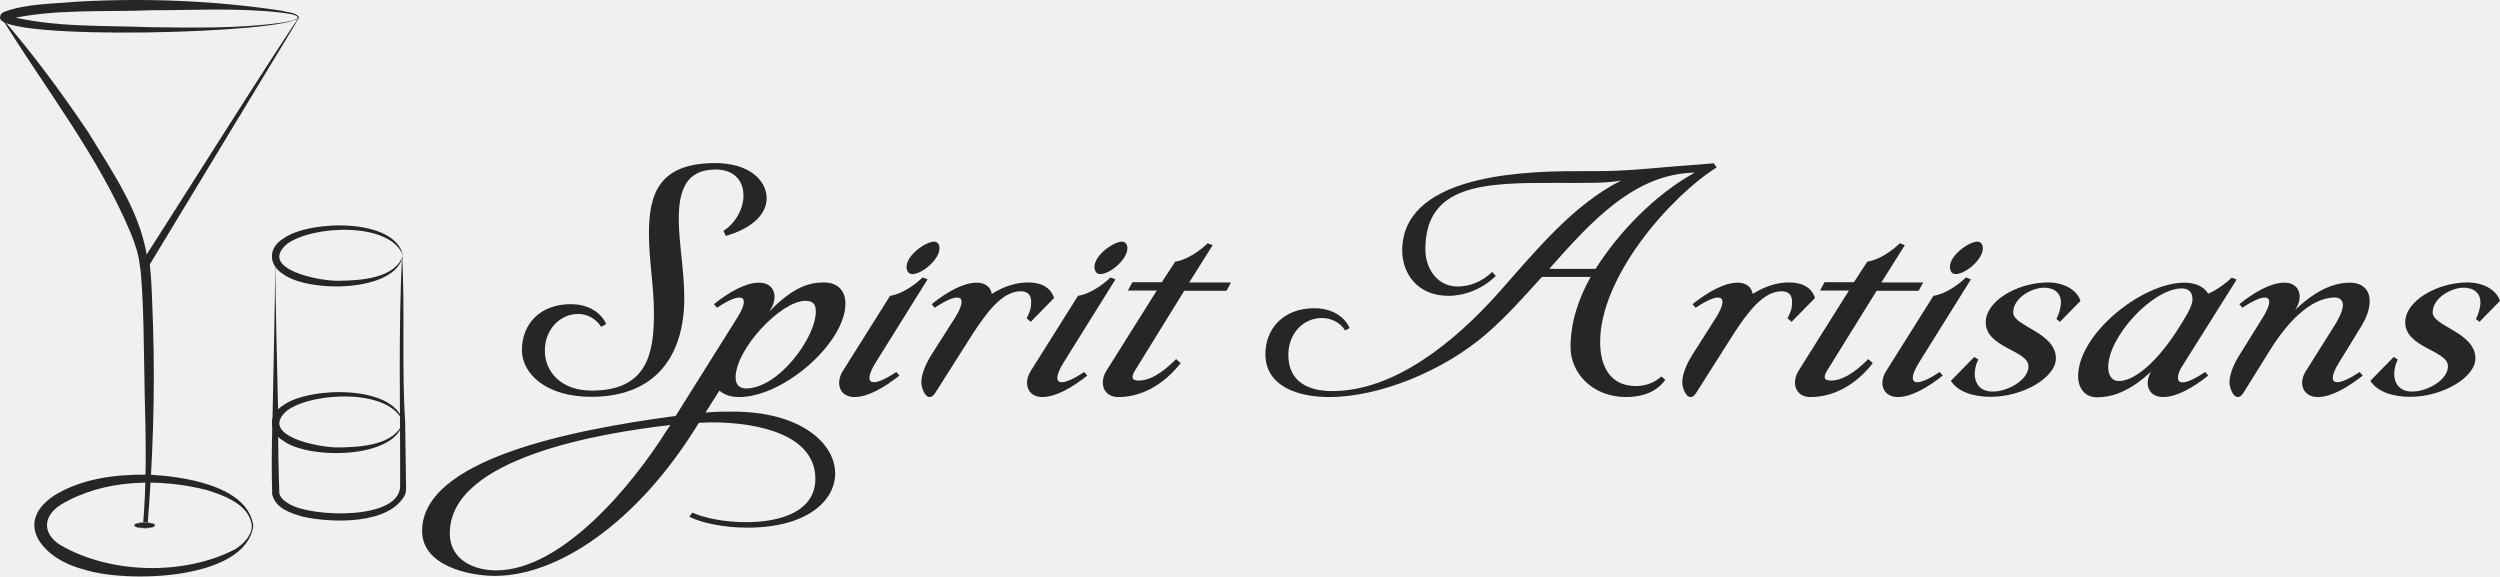
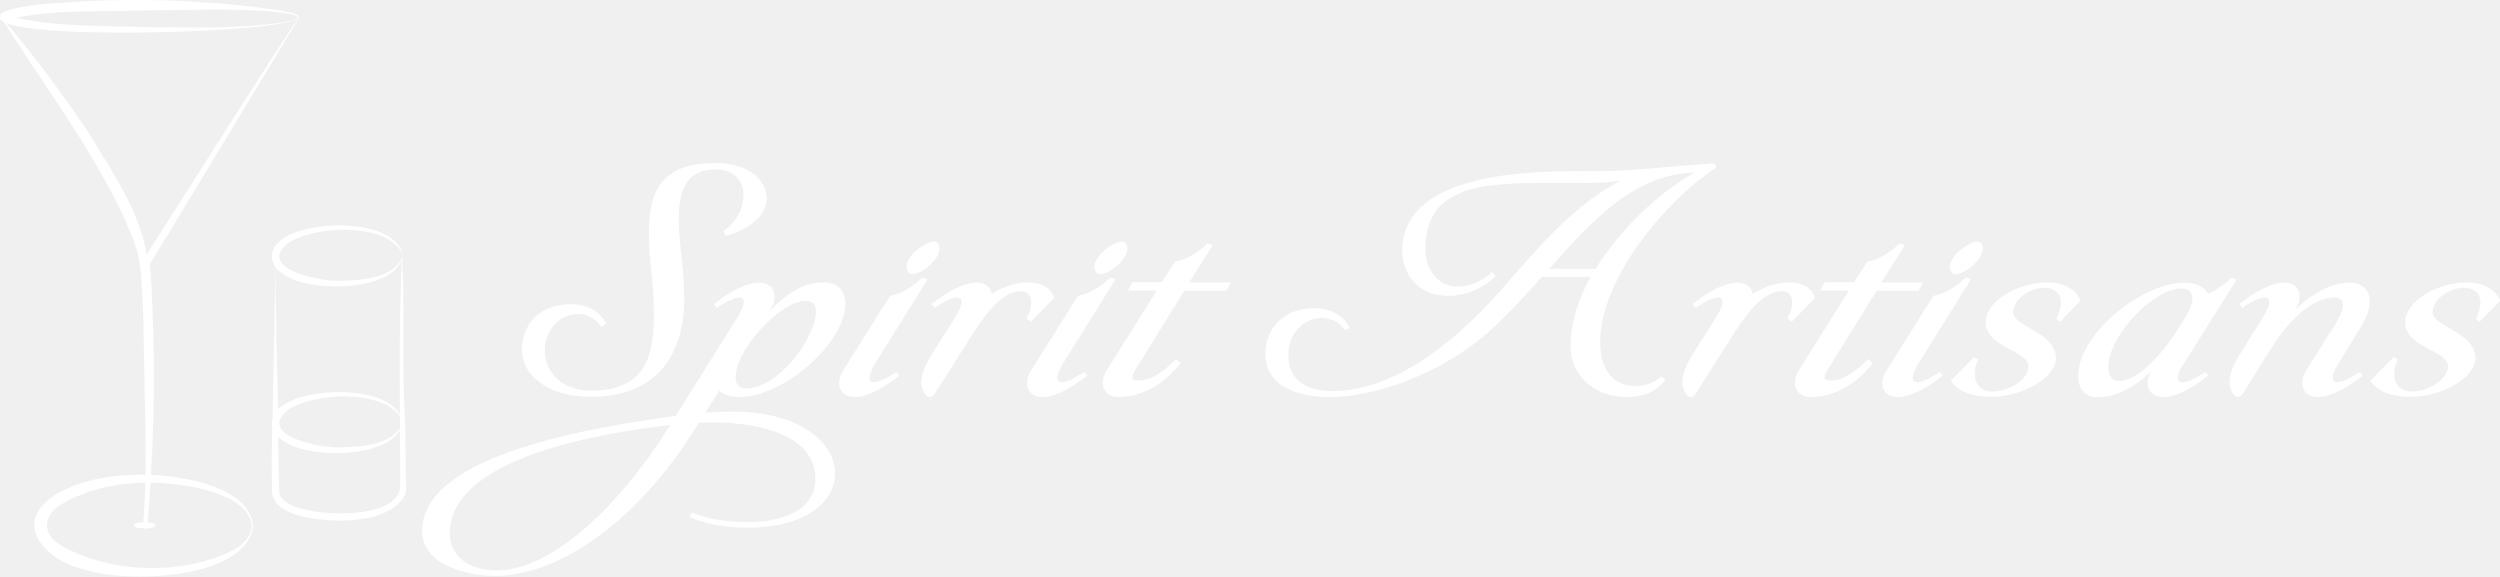
<svg xmlns="http://www.w3.org/2000/svg" version="1.1" id="Layer_2" x="0px" y="0px" viewBox="0 0 1047.1 241.4" style="enable-background:new 0 0 1047.1 241.4;" xml:space="preserve">
  <style type="text/css">
- 	.st0{fill:#252626;}
- 	.st1{fill:#252626;stroke:#A6A8AB;stroke-width:0.215;stroke-miterlimit:10;}
+ 	.st0{fill:#FFFFFF;}
+ 	.st1{fill:#FFFFFF;stroke:#FFFFFF;stroke-width:0.215;stroke-miterlimit:10;}
</style>
  <g>
    <g id="Icon">
      <path class="st0" d="M125.3,7.3C121.1,14.1-1,17.3,0,7.3c0.2-1.7,1.1-1.9,1.4-2.2c9.7-3.7,20.5-3.4,30.7-4.4    C60.8-0.9,89.6,0.2,118,4.5C120.2,5.2,124.1,5.1,125.3,7.3L125.3,7.3z M124.9,7.3c-1.5-1.6-4.8-1.6-7-2c-18-2.1-36.3-1-54.4-1    c-20,0.8-40.6-0.7-60.2,3.8c-0.2,0,0.1,0.3,0.2-0.8C3.3,6.3,3,6.6,3.2,6.6c19.5,5,40.2,4,60.2,4.8c18.1,0.2,36.4,0.6,54.5-1.9    C120.1,9,123.4,8.9,124.9,7.3L124.9,7.3z" />
      <path class="st0" d="M125.3,7.4L61.8,112.3c-0.8,1.4-3,0.9-3.2-0.7c-0.4-4.7-2-9.5-3.9-14.1C41.2,65.2,18.3,36.2,0.5,7.2    c13.3,15.3,25.3,31.6,36.6,48.4c10.5,17.4,22.9,34.6,25,55.7c0,0-3.2-0.9-3.2-0.9C59.2,110.6,124.8,6.2,125.3,7.4L125.3,7.4z" />
      <path class="st0" d="M59.8,221.1c1.7-18.7,1.3-37.6,0.8-56.3c-0.4-16.2-0.2-40.3-2.2-56c0,0,4-0.8,4-0.8c1.3,9.8,1.3,19,1.7,28.5    c0.9,28.3-0.1,56.6-2.4,84.8C61.6,221.3,59.8,221.1,59.8,221.1L59.8,221.1z" />
      <g>
        <ellipse class="st0" cx="60.6" cy="220" rx="4.3" ry="1.2" />
        <path class="st1" d="M64.9,220c0.2,1.6-8.8,1.6-8.6,0C56.1,218.5,65.1,218.5,64.9,220L64.9,220z" />
      </g>
      <path class="st0" d="M106.1,220.3c-3.3,23-54,24-71.3,18.1c-15.6-3.8-30-18.8-12.2-30.8c11.6-7.2,25.6-8.9,38.9-8.8    C75.5,199.3,103.9,203.1,106.1,220.3c0,0-0.6,0-0.6,0c-1-8.9-11.2-12.6-18.7-15c-19.9-5.1-43.6-4.7-61.5,6.2    c-7.4,4.8-7.6,12,0,16.8c20.8,12.1,51.6,12.9,73.1,1.8c3.5-2.2,6.9-5.5,7.1-9.8H106.1L106.1,220.3z" />
    </g>
    <g id="Icon_00000126288264447713527160000000863697800262349702_">
      <path class="st0" d="M168.6,204.8" />
      <path class="st0" d="M115.3,107.3c0,20.1,0.9,49.4,1.3,69.8c-0.2,9.7,0.1,20.2,0.4,29.5c0.3,1.7,2,3.3,4,4.4    c8.9,5.7,47.5,7.2,46.6-8.1c0.1-31.8-0.8-64,0.8-96c1.3,22.1-0.2,46.9,1.3,69.8c0,5,0.3,17.6,0.3,22.4c-0.1,2.5,0.4,5.1-0.2,7.8    c-6.3,13-30.9,12.2-43,9.5c-5.1-1.5-11.2-3.3-12.8-9.3c-0.3-10.4-0.2-20.4,0.1-30.1C114.5,156.6,115.2,127.5,115.3,107.3    L115.3,107.3z" />
      <path class="st0" d="M168.8,176.8c-2.9,15.6-39.7,15.7-50.2,7.8c-6.3-3.9-6.3-11.1,0.1-14.9C129.3,161.9,165.5,161,168.8,176.8    c-5.4-14.2-37.7-12.7-48.5-4.9c-12.6,10.7,14.2,15.8,21.7,15.5C151.1,187.3,165.5,186.4,168.8,176.8L168.8,176.8z" />
      <path class="st0" d="M168.8,107c-2.9,15.6-39.7,15.7-50.2,7.8c-6.3-3.9-6.3-11.1,0.1-14.9C129.3,92.1,165.5,91.1,168.8,107    c-5.4-14.2-37.7-12.7-48.5-4.9c-12.6,10.7,14.2,15.8,21.7,15.5C151.1,117.5,165.5,116.6,168.8,107L168.8,107z" />
    </g>
  </g>
  <g>
    <path class="st0" d="M247.8,163.6c23.2,0,26.1-15.4,26.1-32.3c0-11.3-2.1-22.3-2.1-33.4c0-16.5,4-29.6,27.8-29.6   c14,0,21.5,7.1,21.5,14.8c0,6-5.2,12.3-17.1,15.7l-1-2.1c5.2-3.3,8.4-9.4,8.4-14.8c0-6.1-3.8-10.9-11.7-10.9   c-12.5,0-15.4,9-15.4,20.7c0,10.4,2.3,21.3,2.3,33.2c0,23.8-11.7,41.3-39,41.3c-18.8,0-29-9.6-29-19.6c0-10.8,7.5-19.2,20.5-19.2   c6.1,0,12.1,2.5,14.8,8.3l-2.1,1.2c-2.3-3.6-6-5.4-9.6-5.4c-7.7,0-14,6.5-14,15.4S235.1,163.6,247.8,163.6z" />
    <path class="st0" d="M322.9,129.3l-0.8,1.3c10.2-10.6,17.1-12.3,23-12.3c5.8,0,9,3.5,9,8.8c0,16.5-25.9,39.2-44.5,39.2   c-3.3,0-6.1-0.8-8.3-2.7l-5.8,9.2c4-0.4,7.9-0.4,11.5-0.4c28.2,0,42.8,13.2,42.8,25.9c0,11.5-11.9,22.7-36.7,22.7   c-9.8,0-19.2-1.9-24.4-4.6l1.3-1.7c5,2.3,13.6,4,22.5,4c14.4,0,29-4.4,29-18.2c0-17.9-22.7-23.6-43.6-23.6c-1.7,0-3.5,0.2-5.2,0.2   l-1.3,2.1c-24.6,39.4-57.4,62-84.1,62c-10.4,0-30.5-4-30.5-18.8c0-29.8,61.4-42.2,106.2-48.2l25.9-41.3c5.8-9.4,1.7-10.9-8.6-4   l-1.3-1.5c6.5-5.2,13.4-9,18.8-9C324.2,118.3,326.1,124.1,322.9,129.3z M279.1,180.5l1.7-2.5c-28.6,3.3-92.4,13.6-92.4,45.3   c0,11.7,10.8,15.6,19.4,15.6C235.3,238.9,264.7,203.4,279.1,180.5z M308.1,158.1c0,3.1,1.7,4.6,4.4,4.6c13.4,0,29.2-21.1,29.2-32.3   c0-3.3-1.5-4.4-4.4-4.4C327.1,126,308.1,146.2,308.1,158.1z" />
    <path class="st0" d="M353,155.4l19.8-31.5c5.4-0.8,11.1-5.2,13.6-7.7l2.1,0.8l-21.7,34.8c-5.8,9.4-1.7,10.9,8.6,4l1.3,1.5   c-6.5,5.2-13.4,9-18.8,9C351.7,166.3,349.8,160.6,353,155.4z M379.7,111.8c0-5,8.1-10.6,11.5-10.6c1.3,0,2.3,1,2.3,2.7   c0,5-7.5,10.9-11.3,10.9c-1,0-1.7-0.4-2.1-1.2C379.9,113.1,379.7,112.6,379.7,111.8z" />
    <path class="st0" d="M415.4,123.1c5-3.1,10-4.8,15.2-4.8c4.8,0,9.2,1.5,10.9,6.5l-9.8,10l-1.7-1.5c1.5-2.9,1.9-4.4,1.9-6.9   c0-3.1-1.7-4.4-4.4-4.4c-7.7,0-14.2,8.8-20.2,18l-15.6,24.6c-0.8,1.2-1.5,1.7-2.3,1.7c-2.1,0-3.5-4-3.5-6.1c0-3.8,2.1-8.4,4.8-12.5   l9.4-14.8c5.8-9.4,1.7-10.9-8.6-4l-1.3-1.5c6.5-5.2,13.4-9,18.8-9C412.7,118.3,415,120.4,415.4,123.1z" />
    <path class="st0" d="M431.7,155.4l19.8-31.5c5.4-0.8,11.1-5.2,13.6-7.7l2.1,0.8l-21.7,34.8c-5.8,9.4-1.7,10.9,8.6,4l1.3,1.5   c-6.5,5.2-13.4,9-18.8,9C430.4,166.3,428.5,160.6,431.7,155.4z M458.4,111.8c0-5,8.1-10.6,11.5-10.6c1.3,0,2.3,1,2.3,2.7   c0,5-7.5,10.9-11.3,10.9c-1,0-1.7-0.4-2.1-1.2C458.6,113.1,458.4,112.6,458.4,111.8z" />
    <path class="st0" d="M468.4,166.3c-4.2,0-6.5-2.7-6.5-6c0-1.5,0.4-3.3,1.5-5l21.1-33.6h-12.1l1.9-3.5h12.3l5.6-8.6   c5.4-0.8,11.1-5.2,13.6-7.7l2.1,0.8l-9.8,15.6h17.5l-1.9,3.5h-17.7L475.5,155c-1.9,3.1-1.5,4.4,1.5,4.4c6.3,0,12.7-6.1,15.6-9   l1.9,1.7C489.1,159,480.1,166.3,468.4,166.3z" />
    <path class="st0" d="M657.3,71.7c9.6,0,14.6,0,20-0.2c10-0.4,16.1-1.3,40.5-3.1l1.2,1.7c-20.2,12.9-48.8,46.1-48.8,73.2   c0,9.8,4,18.4,15,18.4c3.8,0,7.7-1.3,10.6-4l1.7,1.3c-3.6,5.4-10.2,7.3-16.3,7.3c-14.4,0-23.4-10.2-23.4-20.9   c0-10.4,3.3-20.2,8.4-29.4h-20.4c-7.5,8.3-15,16.7-23.2,23.8c-18,15.6-44.9,26.5-65.9,26.5c-12.9,0-26.7-4.4-26.7-18   c0-10.4,7.3-19.2,20.5-19.2c6.1,0,12.1,2.5,14.8,8.3l-1.9,1c-2.3-3.6-6.1-5.2-9.8-5.2c-7.7,0-14,6.5-14,15.4   c0,11.3,8.4,15.2,18.4,15.2c25.7,0,50.9-20,70.3-41.9c15.6-17.7,30.9-36.3,50.7-46.3c-6.3,1.2-13.4,1-28.4,1   c-28.4,0-53.6,0.4-53.6,27.8c0,8.3,5.2,15.6,13.4,15.6c4.8,0,10-1.7,14.6-6.1l1.5,1.7c-5.8,5.6-13.2,8.3-19.8,8.3   c-13.6,0-19.4-10-19.4-19C587.4,74.5,633.9,71.9,657.3,71.7z M648.9,112.6h19.4c9.6-15.2,24.6-30.9,41.5-40.3   C684.8,72.8,666.9,92.2,648.9,112.6z" />
    <path class="st0" d="M734.1,123.1c5-3.1,10-4.8,15.2-4.8c4.8,0,9.2,1.5,10.9,6.5l-9.8,10l-1.7-1.5c1.5-2.9,1.9-4.4,1.9-6.9   c0-3.1-1.7-4.4-4.4-4.4c-7.7,0-14.2,8.8-20.2,18l-15.6,24.6c-0.8,1.2-1.5,1.7-2.3,1.7c-2.1,0-3.5-4-3.5-6.1c0-3.8,2.1-8.4,4.8-12.5   l9.4-14.8c5.8-9.4,1.7-10.9-8.6-4l-1.3-1.5c6.5-5.2,13.4-9,18.8-9C731.4,118.3,733.7,120.4,734.1,123.1z" />
    <path class="st0" d="M758.3,166.3c-4.2,0-6.5-2.7-6.5-6c0-1.5,0.4-3.3,1.5-5l21.1-33.6h-12.1l1.9-3.5h12.3l5.6-8.6   c5.4-0.8,11.1-5.2,13.6-7.7l2.1,0.8l-9.8,15.6h17.5l-1.9,3.5H786L765.4,155c-1.9,3.1-1.5,4.4,1.5,4.4c6.3,0,12.7-6.1,15.6-9   l1.9,1.7C779.1,159,770,166.3,758.3,166.3z" />
    <path class="st0" d="M790,155.4l19.8-31.5c5.4-0.8,11.1-5.2,13.6-7.7l2.1,0.8l-21.7,34.8c-5.8,9.4-1.7,10.9,8.6,4l1.3,1.5   c-6.5,5.2-13.4,9-18.8,9C788.7,166.3,786.7,160.6,790,155.4z M816.7,111.8c0-5,8.1-10.6,11.5-10.6c1.3,0,2.3,1,2.3,2.7   c0,5-7.5,10.9-11.3,10.9c-1,0-1.7-0.4-2.1-1.2C816.9,113.1,816.7,112.6,816.7,111.8z" />
    <path class="st0" d="M828.6,150.6c-1,1.9-1.5,4-1.5,6.1c0,3.5,1.9,7.3,7.5,7.3c6.3,0,15-4.8,15-10.6c0-6.7-17.9-7.7-17.9-18.4   c0-9,13.4-16.7,26.1-16.7c6.1,0,11.9,2.7,13.6,7.7l-8.6,8.8l-1.5-1.2c1-1.9,1.9-4.6,1.9-7.1c0-3.1-2.1-6-7.1-6s-12.9,4.2-12.9,10.4   c0,5.8,17.9,8.3,17.9,19.2c0,7.9-13.6,16.1-27.3,16.1c-7.3,0-13.8-2.1-16.7-6.7l9.8-10L828.6,150.6z" />
    <path class="st0" d="M901,155.6c-9.6,9-17.1,10.8-22.7,10.8c-5.2,0-7.9-4-7.9-8.8c0-17.7,26.7-39.2,44.5-39.2c4,0,7.9,1.2,10,4.6   c4-1.7,7.9-4.8,9.8-6.7l2.1,0.8l-23.4,37.2c-3.5,7.1,0.8,7.9,10.2,1.5l1.3,1.5c-6.5,5.2-13.4,9-18.8,9   C899.8,166.3,897.9,160.8,901,155.6z M912.7,137.1c2.3-3.8,5.6-8.6,5.6-11.7c0-3.1-1.7-4.6-4.4-4.6c-12.3,0-30.9,20.2-30.9,33   c0,3.3,1.5,5.8,4.4,5.8C894.6,159.6,904.4,150.4,912.7,137.1z" />
    <path class="st0" d="M961.6,129.3l-0.4,0.6c9.4-9,16.9-11.5,23.2-11.5c3.3,0,8.1,1.5,8.1,7.7c0,3.5-1.2,6.9-4.2,11.7l-8.6,14   c-5.8,9.4-1.7,10.9,8.6,4l1.3,1.5c-6.5,5.2-13.4,9-18.8,9c-6.3,0-8.3-5.8-5-10.9L978,136c0.8-1.3,3.3-5.4,3.3-8.3   c0-1.7-1.2-3.1-3.3-3.1c-10.6,0-20.5,11.1-27.5,22.5l-10.9,17.5c-0.8,1.2-1.5,1.7-2.3,1.7c-2.1,0-3.5-4-3.5-6.1   c0-3.8,2.1-8.4,4.8-12.5l9.2-14.8c5.8-9.4,1.7-10.9-8.6-4l-1.3-1.5c6.5-5.2,13.4-9,18.8-9C963,118.3,964.9,124.1,961.6,129.3z" />
    <path class="st0" d="M1004.3,150.6c-1,1.9-1.5,4-1.5,6.1c0,3.5,1.9,7.3,7.5,7.3c6.3,0,15-4.8,15-10.6c0-6.7-17.9-7.7-17.9-18.4   c0-9,13.4-16.7,26.1-16.7c6.1,0,11.9,2.7,13.6,7.7l-8.6,8.8l-1.5-1.2c1-1.9,1.9-4.6,1.9-7.1c0-3.1-2.1-6-7.1-6s-12.9,4.2-12.9,10.4   c0,5.8,17.9,8.3,17.9,19.2c0,7.9-13.6,16.1-27.3,16.1c-7.3,0-13.8-2.1-16.7-6.7l9.8-10L1004.3,150.6z" />
  </g>
</svg>
